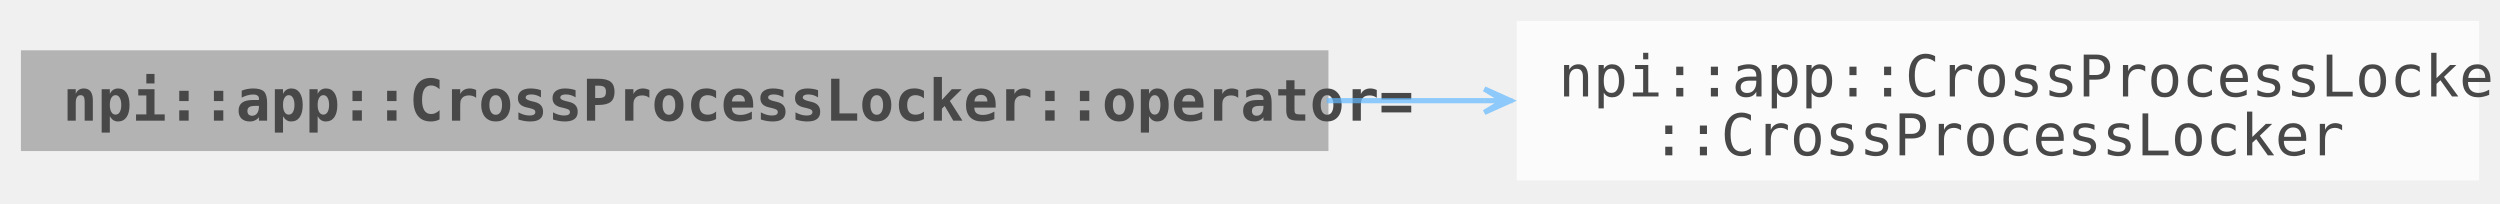
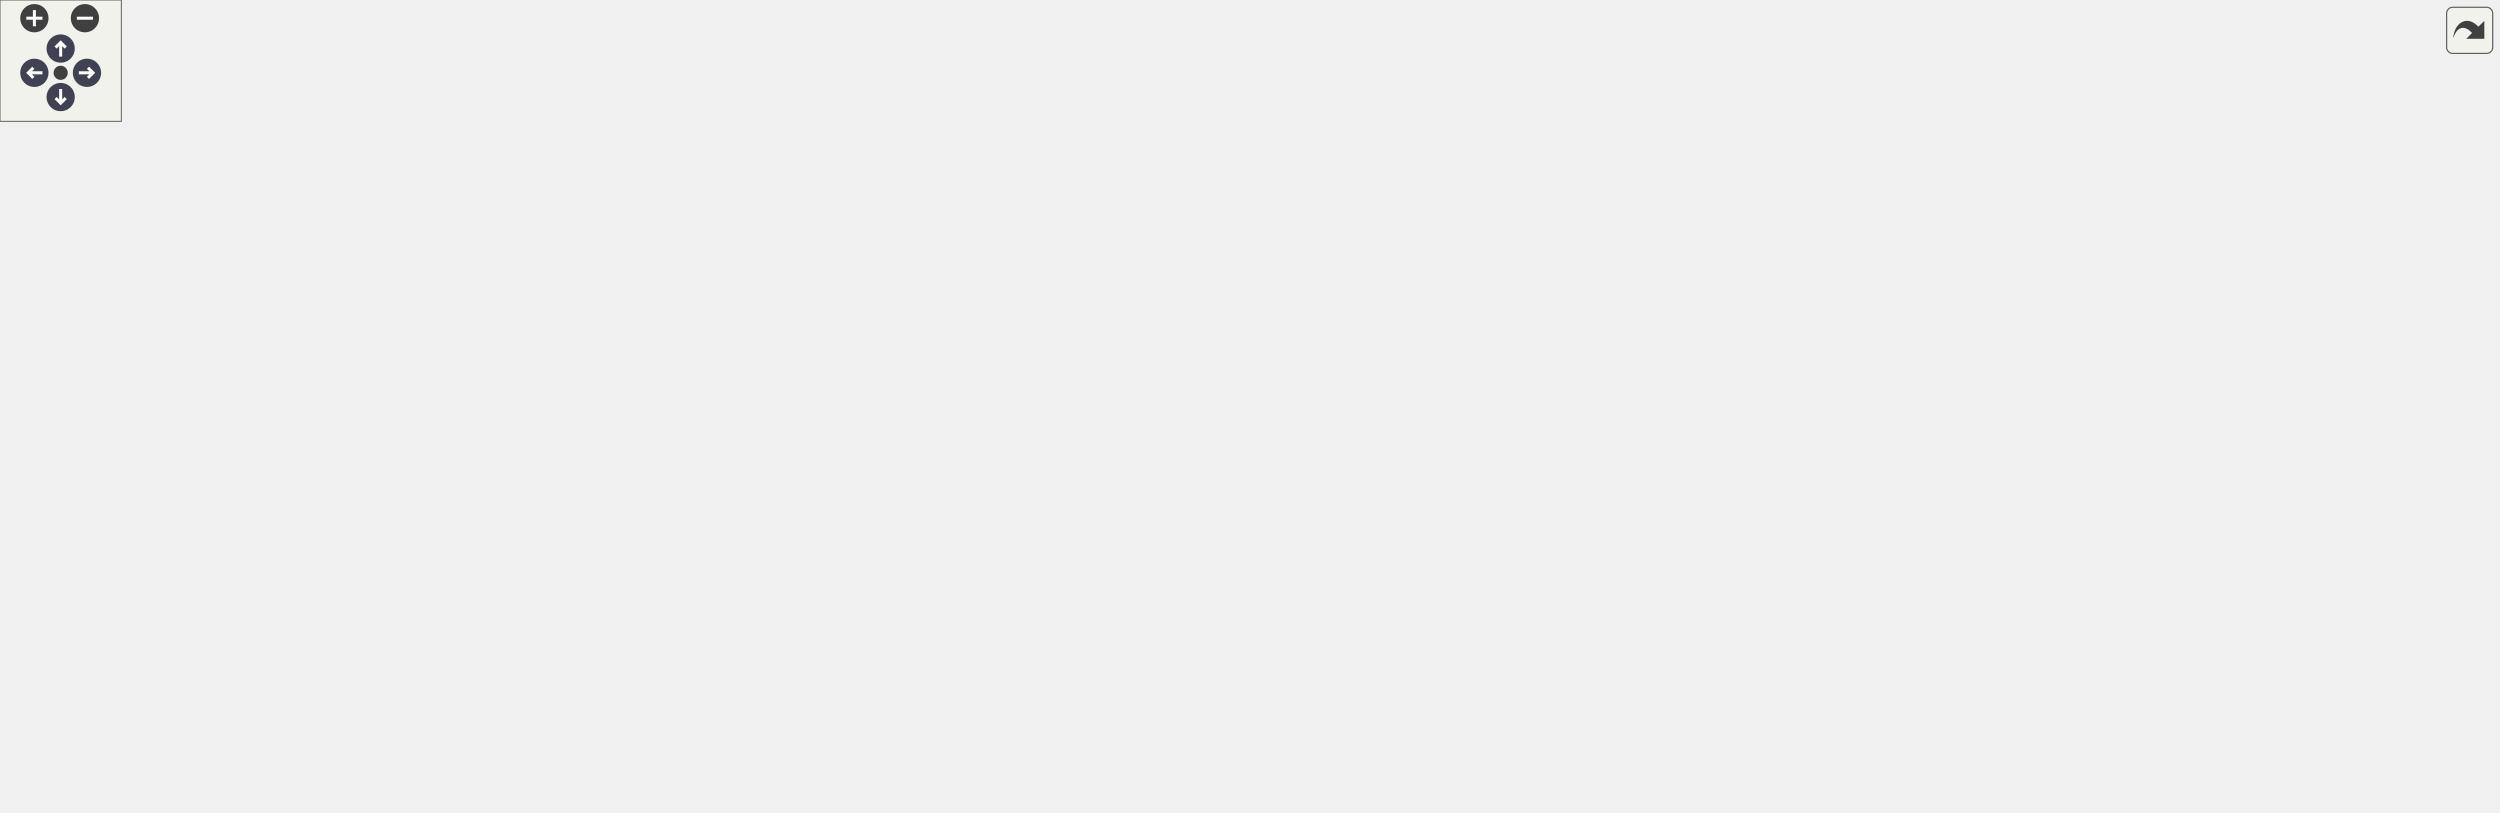
- <svg xmlns="http://www.w3.org/2000/svg" xmlns:xlink="http://www.w3.org/1999/xlink" width="478pt" height="39pt" viewBox="0.00 0.00 478.00 39.00">
-   <svg id="main" version="1.1" xml:space="preserve">
-     <style type="text/css">
+ <svg xmlns="http://www.w3.org/2000/svg" xmlns:xlink="http://www.w3.org/1999/xlink" id="main" version="1.1" xml:space="preserve">
+   <style type="text/css">
.node, .edge {opacity: 0.7;}
.node.selected, .edge.selected {opacity: 1;}
.edge:hover path { stroke: red; }
.edge:hover polygon { stroke: red; fill: red; }
</style>
-     <svg id="graph" class="graph">
-       <g id="graph0" class="graph" transform="scale(1 1) rotate(0) translate(4 34.5)">
-         <g id="Node000001" class="node">
-           <g id="a_Node000001">
-             <a xlink:title="Deleted Move Assignment.">
-               <polygon fill="#999999" stroke="none" points="250,-24.88 0,-24.88 0,-5.62 250,-5.62 250,-24.88" />
-               <text xml:space="preserve" text-anchor="start" x="8" y="-11.43" font-family="Consolas" font-weight="bold" font-size="11.00">npi::app::CrossProcessLocker::operator=</text>
-             </a>
-           </g>
-         </g>
-         <g id="Node000002" class="node">
-           <g id="a_Node000002">
-             <a xlink:href="../../dc/d71/classnpi_1_1app_1_1_cross_process_locker.html#ab185145d09a2a38b2213db9c648e7eb0" target="_top" xlink:title="Create or open a session-local named mutex and acquire it.">
-               <polygon fill="white" stroke="none" points="470,-30.5 286,-30.5 286,0 470,0 470,-30.5" />
-               <text xml:space="preserve" text-anchor="start" x="294" y="-16.05" font-family="Consolas" font-size="11.00">npi::app::CrossProcessLocker</text>
-               <text xml:space="preserve" text-anchor="middle" x="378" y="-4.8" font-family="Consolas" font-size="11.00">::CrossProcessLocker</text>
-             </a>
-           </g>
-         </g>
-         <g id="edge1_Node000001_Node000002" class="edge">
-           <g id="a_edge1_Node000001_Node000002">
-             <a xlink:title=" ">
-               <path fill="none" stroke="#63b8ff" d="M249.66,-15.25C259.81,-15.25 269.97,-15.25 279.88,-15.25" />
-               <polygon fill="#63b8ff" stroke="#63b8ff" points="284.8,-15.25 279.8,-17.5 283.52,-15.25 279.8,-15.25 279.8,-15.25 279.8,-15.25 283.52,-15.25 279.8,-13 284.8,-15.25" />
-             </a>
-           </g>
-         </g>
-       </g>
-     </svg>
+   <defs>
+     <circle id="rim" cx="0" cy="0" r="7" />
+     <circle id="rim2" cx="0" cy="0" r="3.5" />
+     <g id="zoomPlus">
+       <use xlink:href="#rim" fill="#404040">
+         <set attributeName="fill" to="#808080" begin="zoomplus.mouseover" end="zoomplus.mouseout" />
+       </use>
+       <path d="M-4,0h8M0,-4v8" fill="none" stroke="white" stroke-width="1.5" pointer-events="none" />
+     </g>
+     <g id="zoomMin">
+       <use xlink:href="#rim" fill="#404040">
+         <set attributeName="fill" to="#808080" begin="zoomminus.mouseover" end="zoomminus.mouseout" />
+       </use>
+       <path d="M-4,0h8" fill="none" stroke="white" stroke-width="1.5" pointer-events="none" />
+     </g>
+     <g id="arrowUp" transform="translate(30 24)">
+       <use xlink:href="#rim" />
+       <path pointer-events="none" fill="none" stroke="white" stroke-width="1.5" d="M0,-3.0v7 M-2.5,-0.5L0,-3.0L2.5,-0.5" />
+     </g>
+     <g id="arrowRight" transform="rotate(90) translate(36 -43)">
+       <use xlink:href="#rim" />
+       <path pointer-events="none" fill="none" stroke="white" stroke-width="1.5" d="M0,-3.0v7 M-2.5,-0.5L0,-3.0L2.5,-0.5" />
+     </g>
+     <g id="arrowDown" transform="rotate(180) translate(-30 -48)">
+       <use xlink:href="#rim" />
+       <path pointer-events="none" fill="none" stroke="white" stroke-width="1.5" d="M0,-3.0v7 M-2.5,-0.5L0,-3.0L2.5,-0.5" />
+     </g>
+     <g id="arrowLeft" transform="rotate(270) translate(-36 17)">
+       <use xlink:href="#rim" />
+       <path pointer-events="none" fill="none" stroke="white" stroke-width="1.5" d="M0,-3.0v7 M-2.5,-0.5L0,-3.0L2.5,-0.5" />
+     </g>
+     <g id="resetDef">
+       <use xlink:href="#rim2" fill="#404040">
+         <set attributeName="fill" to="#808080" begin="reset.mouseover" end="reset.mouseout" />
+       </use>
+     </g>
+   </defs>
+   <svg id="graph" class="graph">
+     <g id="viewport">
+       <g id="Node000001" class="node">
+         <g id="a_Node000001">
+           <a xlink:title="Deleted Move Assignment.">
+             <polygon fill="#999999" stroke="none" points="250,-228.5 0,-228.5 0,-209.25 250,-209.25 250,-228.5" />
+             <text xml:space="preserve" text-anchor="start" x="8" y="-215.05" font-family="Consolas" font-weight="bold" font-size="11.00">npi::app::CrossProcessLocker::operator=</text>
+           </a>
+         </g>
+       </g>
+       <g id="Node000002" class="node">
+         <g id="a_Node000002">
+           <a xlink:href="../../dc/d71/classnpi_1_1app_1_1_cross_process_locker.html#ab185145d09a2a38b2213db9c648e7eb0" target="_top" xlink:title="Create or open a session-local named mutex and acquire it.">
+             <polygon fill="white" stroke="none" points="470,-234.12 286,-234.12 286,-203.62 470,-203.62 470,-234.12" />
+             <text xml:space="preserve" text-anchor="start" x="294" y="-219.68" font-family="Consolas" font-size="11.00">npi::app::CrossProcessLocker</text>
+             <text xml:space="preserve" text-anchor="middle" x="378" y="-208.43" font-family="Consolas" font-size="11.00">::CrossProcessLocker</text>
+           </a>
+         </g>
+       </g>
+       <g id="edge1_Node000001_Node000002" class="edge">
+         <g id="a_edge1_Node000001_Node000002">
+           <a xlink:title=" ">
+             <path fill="none" stroke="#63b8ff" d="M249.66,-218.88C259.81,-218.88 269.97,-218.88 279.88,-218.88" />
+             <polygon fill="#63b8ff" stroke="#63b8ff" points="284.8,-218.88 279.8,-221.13 283.52,-218.88 279.8,-218.88 279.8,-218.88 279.8,-218.88 283.52,-218.88 279.8,-216.63 284.8,-218.88" />
+           </a>
+         </g>
+       </g>
+       <g id="Node000003" class="node">
+         <g id="a_Node000003">
+           <a xlink:href="../../da/d14/namespacenpi_1_1ind.html#a36235e7ddba2a265d60b240df5134019" target="_top" xlink:title="Converts Windows DWORD error code into format &quot;&lt;text&gt; (Code &lt;number&gt;).&quot;.">
+             <polygon fill="white" stroke="none" points="657,-247.5 509,-247.5 509,-228.25 657,-228.25 657,-247.5" />
+             <text xml:space="preserve" text-anchor="middle" x="583" y="-233.05" font-family="Consolas" font-size="11.00">npi::ind::winErrorText</text>
+           </a>
+         </g>
+       </g>
+       <g id="edge2_Node000002_Node000003" class="edge">
+         <g id="a_edge2_Node000002_Node000003">
+           <a xlink:title=" ">
+             <path fill="none" stroke="#63b8ff" d="M469.81,-227.37C480.95,-228.42 492.25,-229.48 503.19,-230.5" />
+             <polygon fill="#63b8ff" stroke="#63b8ff" points="508.01,-230.95 502.82,-232.72 506.74,-230.83 503.03,-230.48 503.03,-230.48 503.03,-230.48 506.74,-230.83 503.24,-228.24 508.01,-230.95" />
+           </a>
+         </g>
+       </g>
+       <g id="Node000004" class="node">
+         <g id="a_Node000004">
+           <a xlink:href="../../dc/dba/namespacenpi_1_1app.html#ab43cdd42223150fbfc70f9a9f02a9019" target="_top" xlink:title="Launches npiMsgBox.exe to show a stop/error message box and terminates this process.">
+             <polygon fill="white" stroke="none" points="660,-210.5 506,-210.5 506,-191.25 660,-191.25 660,-210.5" />
+             <text xml:space="preserve" text-anchor="middle" x="583" y="-196.05" font-family="Consolas" font-size="11.00">npi::app::winStopMsgExe</text>
+           </a>
+         </g>
+       </g>
+       <g id="edge3_Node000002_Node000004" class="edge">
+         <g id="a_edge3_Node000002_Node000004">
+           <a xlink:title=" ">
+             <path fill="none" stroke="#63b8ff" d="M469.81,-210.82C479.87,-209.93 490.06,-209.03 500,-208.15" />
+             <polygon fill="#63b8ff" stroke="#63b8ff" points="504.93,-207.71 500.15,-210.39 503.66,-207.82 499.95,-208.15 499.95,-208.15 499.95,-208.15 503.66,-207.82 499.75,-205.91 504.93,-207.71" />
+           </a>
+         </g>
+       </g>
+       <g id="Node000005" class="node">
+         <g id="a_Node000005">
+           <a xlink:href="../../d4/dbe/namespaceanonymous__namespace_02_win_msg_box_exe_8cpp_03.html#aaa8ea5249bc78f802a58761c2cbe5f17" target="_top" xlink:title="Appends a null-terminated ASCII message to the command line.">
+             <polygon fill="white" stroke="none" points="829,-341.75 699,-341.75 699,-300 829,-300 829,-341.75" />
+             <text xml:space="preserve" text-anchor="start" x="707" y="-327.3" font-family="Consolas" font-size="11.00">anonymous_namespace</text>
+             <text xml:space="preserve" text-anchor="start" x="707" y="-316.05" font-family="Consolas" font-size="11.00">{WinMsgBoxExe::cpp}</text>
+             <text xml:space="preserve" text-anchor="middle" x="764" y="-304.8" font-family="Consolas" font-size="11.00">::bufAppendMsg</text>
+           </a>
+         </g>
+       </g>
+       <g id="edge4_Node000004_Node000005" class="edge">
+         <g id="a_edge4_Node000004_Node000005">
+           <a xlink:title=" ">
+             <path fill="none" stroke="#63b8ff" d="M645.55,-210.33C650.73,-212.62 655.64,-215.42 660,-218.88 688.05,-241.09 670.17,-266.12 696,-290.88 698.13,-292.92 700.42,-294.83 702.83,-296.63" />
+             <polygon fill="#63b8ff" stroke="#63b8ff" points="706.93,-299.47 701.53,-298.47 705.87,-298.74 702.82,-296.62 702.82,-296.62 702.82,-296.62 705.87,-298.74 704.1,-294.77 706.93,-299.47" />
+           </a>
+         </g>
+       </g>
+       <g id="Node000007" class="node">
+         <g id="a_Node000007">
+           <a xlink:href="../../d4/dbe/namespaceanonymous__namespace_02_win_msg_box_exe_8cpp_03.html#a86d417acf3a64e3477e64493dc92a88c" target="_top" xlink:title=" ">
+             <polygon fill="white" stroke="none" points="832,-281.75 696,-281.75 696,-240 832,-240 832,-281.75" />
+             <text xml:space="preserve" text-anchor="start" x="704" y="-267.3" font-family="Consolas" font-size="11.00">anonymous_namespace</text>
+             <text xml:space="preserve" text-anchor="start" x="704" y="-256.05" font-family="Consolas" font-size="11.00">{WinMsgBoxExe::cpp}</text>
+             <text xml:space="preserve" text-anchor="middle" x="764" y="-244.8" font-family="Consolas" font-size="11.00">::claimStopOwnership</text>
+           </a>
+         </g>
+       </g>
+       <g id="edge6_Node000004_Node000007" class="edge">
+         <g id="a_edge6_Node000004_Node000007">
+           <a xlink:title=" ">
+             <path fill="none" stroke="#63b8ff" d="M629.73,-210.49C639.78,-212.94 650.31,-215.77 660,-218.88 676.85,-224.27 694.84,-231.19 710.99,-237.84" />
+             <polygon fill="#63b8ff" stroke="#63b8ff" points="715.27,-239.62 709.78,-239.78 714.08,-239.13 710.65,-237.7 710.65,-237.7 710.65,-237.7 714.08,-239.13 711.51,-235.62 715.27,-239.62" />
+           </a>
+         </g>
+       </g>
+       <g id="Node000008" class="node">
+         <g id="a_Node000008">
+           <a xlink:href="../../d4/dbe/namespaceanonymous__namespace_02_win_msg_box_exe_8cpp_03.html#a1130800899b07b3e7b42ae60f3397c03" target="_top" xlink:title="Copies the prepared command-line prefix into a per-call buffer.">
+             <polygon fill="white" stroke="none" points="829,-221.75 699,-221.75 699,-180 829,-180 829,-221.75" />
+             <text xml:space="preserve" text-anchor="start" x="707" y="-207.3" font-family="Consolas" font-size="11.00">anonymous_namespace</text>
+             <text xml:space="preserve" text-anchor="start" x="707" y="-196.05" font-family="Consolas" font-size="11.00">{WinMsgBoxExe::cpp}</text>
+             <text xml:space="preserve" text-anchor="middle" x="764" y="-184.8" font-family="Consolas" font-size="11.00">::copyCmdLineBuf</text>
+           </a>
+         </g>
+       </g>
+       <g id="edge7_Node000004_Node000008" class="edge">
+         <g id="a_edge7_Node000004_Node000008">
+           <a xlink:title=" ">
+             <path fill="none" stroke="#63b8ff" d="M659.91,-200.88C670.93,-200.88 682.22,-200.88 693.11,-200.88" />
+             <polygon fill="#63b8ff" stroke="#63b8ff" points="697.89,-200.88 692.89,-203.13 696.61,-200.88 692.89,-200.88 692.89,-200.88 692.89,-200.88 696.61,-200.88 692.89,-198.63 697.89,-200.88" />
+           </a>
+         </g>
+       </g>
+       <g id="Node000009" class="node">
+         <g id="a_Node000009">
+           <a xlink:href="../../d4/dbe/namespaceanonymous__namespace_02_win_msg_box_exe_8cpp_03.html#a2e29a8fedb4d4bc0661873c8d4883c64" target="_top" xlink:title="Finalizes the command line and launches npiMsgBox.exe.">
+             <polygon fill="white" stroke="none" points="829,-161.75 699,-161.75 699,-120 829,-120 829,-161.75" />
+             <text xml:space="preserve" text-anchor="start" x="707" y="-147.3" font-family="Consolas" font-size="11.00">anonymous_namespace</text>
+             <text xml:space="preserve" text-anchor="start" x="707" y="-136.05" font-family="Consolas" font-size="11.00">{WinMsgBoxExe::cpp}</text>
+             <text xml:space="preserve" text-anchor="middle" x="764" y="-124.8" font-family="Consolas" font-size="11.00">::launch</text>
+           </a>
+         </g>
+       </g>
+       <g id="edge8_Node000004_Node000009" class="edge">
+         <g id="a_edge8_Node000004_Node000009">
+           <a xlink:title=" ">
+             <path fill="none" stroke="#63b8ff" d="M612.36,-191.37C634.64,-183.9 666.59,-173.19 695.33,-163.56" />
+             <polygon fill="#63b8ff" stroke="#63b8ff" points="699.88,-162.03 695.86,-165.75 698.67,-162.44 695.14,-163.62 695.14,-163.62 695.14,-163.62 698.67,-162.44 694.43,-161.49 699.88,-162.03" />
+           </a>
+         </g>
+       </g>
+       <g id="Node000010" class="node">
+         <g id="a_Node000010">
+           <a xlink:href="../../d4/dbe/namespaceanonymous__namespace_02_win_msg_box_exe_8cpp_03.html#a58ddc58a8755566f9fa235e49d764761" target="_top" xlink:title="Builds the helper executable path and reusable command-line prefix. The command-line prefix buffer is...">
+             <polygon fill="white" stroke="none" points="829,-101.75 699,-101.75 699,-60 829,-60 829,-101.75" />
+             <text xml:space="preserve" text-anchor="start" x="707" y="-87.3" font-family="Consolas" font-size="11.00">anonymous_namespace</text>
+             <text xml:space="preserve" text-anchor="start" x="707" y="-76.05" font-family="Consolas" font-size="11.00">{WinMsgBoxExe::cpp}</text>
+             <text xml:space="preserve" text-anchor="middle" x="764" y="-64.8" font-family="Consolas" font-size="11.00">::prepare</text>
+           </a>
+         </g>
+       </g>
+       <g id="edge9_Node000004_Node000010" class="edge">
+         <g id="a_edge9_Node000004_Node000010">
+           <a xlink:title=" ">
+             <path fill="none" stroke="#63b8ff" d="M593.84,-191.5C612.57,-174 655.14,-135.87 696,-110.88 699.66,-108.63 703.52,-106.46 707.46,-104.38" />
+             <polygon fill="#63b8ff" stroke="#63b8ff" points="711.79,-102.16 708.37,-106.45 710.65,-102.75 707.34,-104.45 707.34,-104.45 707.34,-104.45 710.65,-102.75 706.31,-102.44 711.79,-102.16" />
+           </a>
+         </g>
+       </g>
+       <g id="Node000006" class="node">
+         <g id="a_Node000006">
+           <a xlink:href="../../d4/dbe/namespaceanonymous__namespace_02_win_msg_box_exe_8cpp_03.html#a587867f118701093b97cc8ccaf37a239" target="_top" xlink:title="Sanitizes and appends one message character.">
+             <polygon fill="white" stroke="none" points="1010,-341.75 880,-341.75 880,-300 1010,-300 1010,-341.75" />
+             <text xml:space="preserve" text-anchor="start" x="888" y="-327.3" font-family="Consolas" font-size="11.00">anonymous_namespace</text>
+             <text xml:space="preserve" text-anchor="start" x="888" y="-316.05" font-family="Consolas" font-size="11.00">{WinMsgBoxExe::cpp}</text>
+             <text xml:space="preserve" text-anchor="middle" x="945" y="-304.8" font-family="Consolas" font-size="11.00">::bufAppendMsgChar</text>
+           </a>
+         </g>
+       </g>
+       <g id="edge5_Node000005_Node000006" class="edge">
+         <g id="a_edge5_Node000005_Node000006">
+           <a xlink:title=" ">
+             <path fill="none" stroke="#63b8ff" d="M828.87,-320.88C843.58,-320.88 859.3,-320.88 874.25,-320.88" />
+             <polygon fill="#63b8ff" stroke="#63b8ff" points="878.94,-320.88 873.94,-323.13 877.66,-320.88 873.94,-320.88 873.94,-320.88 873.94,-320.88 877.66,-320.88 873.94,-318.63 878.94,-320.88" />
+           </a>
+         </g>
+       </g>
+       <g id="Node000011" class="node">
+         <g id="a_Node000011">
+           <a xlink:href="../../d4/dbe/namespaceanonymous__namespace_02_win_msg_box_exe_8cpp_03.html#a7c36613e6219d885c2b5c949ce285c60" target="_top" xlink:title="Appends one character to the prepared command-line prefix buffer.">
+             <polygon fill="white" stroke="none" points="1010,-161.75 880,-161.75 880,-120 1010,-120 1010,-161.75" />
+             <text xml:space="preserve" text-anchor="start" x="888" y="-147.3" font-family="Consolas" font-size="11.00">anonymous_namespace</text>
+             <text xml:space="preserve" text-anchor="start" x="888" y="-136.05" font-family="Consolas" font-size="11.00">{WinMsgBoxExe::cpp}</text>
+             <text xml:space="preserve" text-anchor="middle" x="945" y="-124.8" font-family="Consolas" font-size="11.00">::cmdLineBufAppend</text>
+           </a>
+         </g>
+       </g>
+       <g id="edge10_Node000010_Node000011" class="edge">
+         <g id="a_edge10_Node000010_Node000011">
+           <a xlink:title=" ">
+             <path fill="none" stroke="#63b8ff" d="M827.1,-101.69C842.93,-107 860.02,-112.73 876.12,-118.12" />
+             <polygon fill="#63b8ff" stroke="#63b8ff" points="880.85,-119.71 875.4,-120.25 879.64,-119.3 876.11,-118.12 876.11,-118.12 876.11,-118.12 879.64,-119.3 876.83,-115.99 880.85,-119.71" />
+           </a>
+         </g>
+       </g>
+       <g id="Node000012" class="node">
+         <g id="a_Node000012">
+           <a xlink:href="../../d4/dbe/namespaceanonymous__namespace_02_win_msg_box_exe_8cpp_03.html#a59f9ee4de5e70beaf819165aec928b60" target="_top" xlink:title="Appends the application title used as the message-box title to the command-line prefix.">
+             <polygon fill="white" stroke="none" points="1022,-101.75 868,-101.75 868,-60 1022,-60 1022,-101.75" />
+             <text xml:space="preserve" text-anchor="start" x="876" y="-87.3" font-family="Consolas" font-size="11.00">anonymous_namespace</text>
+             <text xml:space="preserve" text-anchor="start" x="876" y="-76.05" font-family="Consolas" font-size="11.00">{WinMsgBoxExe::cpp}</text>
+             <text xml:space="preserve" text-anchor="middle" x="945" y="-64.8" font-family="Consolas" font-size="11.00">::cmdLineBufAppendTitle</text>
+           </a>
+         </g>
+       </g>
+       <g id="edge11_Node000010_Node000012" class="edge">
+         <g id="a_edge11_Node000010_Node000012">
+           <a xlink:title=" ">
+             <path fill="none" stroke="#63b8ff" d="M828.87,-80.88C839.62,-80.88 850.92,-80.88 862.06,-80.88" />
+             <polygon fill="#63b8ff" stroke="#63b8ff" points="867.01,-80.88 862.01,-83.13 865.73,-80.88 862.01,-80.88 862.01,-80.88 862.01,-80.88 865.73,-80.88 862.01,-78.63 867.01,-80.88" />
+           </a>
+         </g>
+       </g>
+       <g id="Node000014" class="node">
+         <g id="a_Node000014">
+           <a xlink:href="../../d4/dbe/namespaceanonymous__namespace_02_win_msg_box_exe_8cpp_03.html#ae9382129e5c68748dfb4d7ca8056cd94" target="_top" xlink:title="Appends one character to the prepared executable path buffer.">
+             <polygon fill="white" stroke="none" points="1010,-41.75 880,-41.75 880,0 1010,0 1010,-41.75" />
+             <text xml:space="preserve" text-anchor="start" x="888" y="-27.3" font-family="Consolas" font-size="11.00">anonymous_namespace</text>
+             <text xml:space="preserve" text-anchor="start" x="888" y="-16.05" font-family="Consolas" font-size="11.00">{WinMsgBoxExe::cpp}</text>
+             <text xml:space="preserve" text-anchor="middle" x="945" y="-4.8" font-family="Consolas" font-size="11.00">::exePathBufAppend</text>
+           </a>
+         </g>
+       </g>
+       <g id="edge13_Node000010_Node000014" class="edge">
+         <g id="a_edge13_Node000010_Node000014">
+           <a xlink:title=" ">
+             <path fill="none" stroke="#63b8ff" d="M827.1,-60.06C842.93,-54.75 860.02,-49.02 876.12,-43.63" />
+             <polygon fill="#63b8ff" stroke="#63b8ff" points="880.85,-42.04 876.83,-45.76 879.64,-42.45 876.11,-43.63 876.11,-43.63 876.11,-43.63 879.64,-42.45 875.4,-41.5 880.85,-42.04" />
+           </a>
+         </g>
+       </g>
+       <g id="Node000013" class="node">
+         <g id="a_Node000013">
+           <a xlink:href="../../d4/dbe/namespaceanonymous__namespace_02_win_msg_box_exe_8cpp_03.html#aa8940d19449f89ab180165a36e11b4a2" target="_top" xlink:title="Sanitizes and appends one title character to the command-line prefix.">
+             <polygon fill="white" stroke="none" points="1236,-101.75 1058,-101.75 1058,-60 1236,-60 1236,-101.75" />
+             <text xml:space="preserve" text-anchor="start" x="1066" y="-87.3" font-family="Consolas" font-size="11.00">anonymous_namespace</text>
+             <text xml:space="preserve" text-anchor="start" x="1066" y="-76.05" font-family="Consolas" font-size="11.00">{WinMsgBoxExe::cpp}</text>
+             <text xml:space="preserve" text-anchor="middle" x="1147" y="-64.8" font-family="Consolas" font-size="11.00">::cmdLineBufAppendTitleChar</text>
+           </a>
+         </g>
+       </g>
+       <g id="edge12_Node000012_Node000013" class="edge">
+         <g id="a_edge12_Node000012_Node000013">
+           <a xlink:title=" ">
+             <path fill="none" stroke="#63b8ff" d="M1021.9,-80.88C1031.78,-80.88 1042,-80.88 1052.13,-80.88" />
+             <polygon fill="#63b8ff" stroke="#63b8ff" points="1056.87,-80.88 1051.87,-83.13 1055.59,-80.88 1051.87,-80.88 1051.87,-80.88 1051.87,-80.88 1055.59,-80.88 1051.87,-78.63 1056.87,-80.88" />
+           </a>
+         </g>
+       </g>
+     </g>
+   </svg>
+   <g id="navigator" transform="translate(0 0)" fill="#404254">
+     <rect fill="#f2f5e9" fill-opacity="0.5" stroke="#606060" stroke-width=".5" x="0" y="0" width="60" height="60" />
+     <use id="zoomplus" xlink:href="#zoomPlus" x="17" y="9" />
+     <use id="zoomminus" xlink:href="#zoomMin" x="42" y="9" />
+     <use id="reset" xlink:href="#resetDef" x="30" y="36" />
+     <use id="arrowup" xlink:href="#arrowUp" x="0" y="0" />
+     <use id="arrowright" xlink:href="#arrowRight" x="0" y="0" />
+     <use id="arrowdown" xlink:href="#arrowDown" x="0" y="0" />
+     <use id="arrowleft" xlink:href="#arrowLeft" x="0" y="0" />
+   </g>
+   <svg viewBox="0 0 15 15" width="100%" height="30px" preserveAspectRatio="xMaxYMin meet">
+     <g id="arrow_out" transform="scale(0.3 0.3)">
+       <a xlink:href="classnpi_1_1app_1_1_cross_process_locker_afc5bc3a19f2d3ffd56718b9427b564c9_cgraph_org.svg" target="_base">
+         <rect id="button" ry="5" rx="5" y="6" x="6" height="38" width="38" fill="#f2f5e9" fill-opacity="0.5" stroke="#606060" stroke-width="1.0" />
+         <path id="arrow" d="M 11.5,31.437 C 11.94,20.098 22.043,11.323 32.159,21.979 L 37.069,17.246 C 37.069,17.246 37.088,32 37.088,32 L 22.16,31.978 C 22.16,31.978 26.998,27.14 26.998,27.14 C 18.529,18.264 13.292,25.23 11.5,31.437 z" style="fill:#404040;" />
+       </a>
+     </g>
  </svg>
  <style type="text/css">

[data-mouse-over-selected='false'] { opacity: 0.7; }
[data-mouse-over-selected='true']  { opacity: 1.0; }

</style>
</svg>
